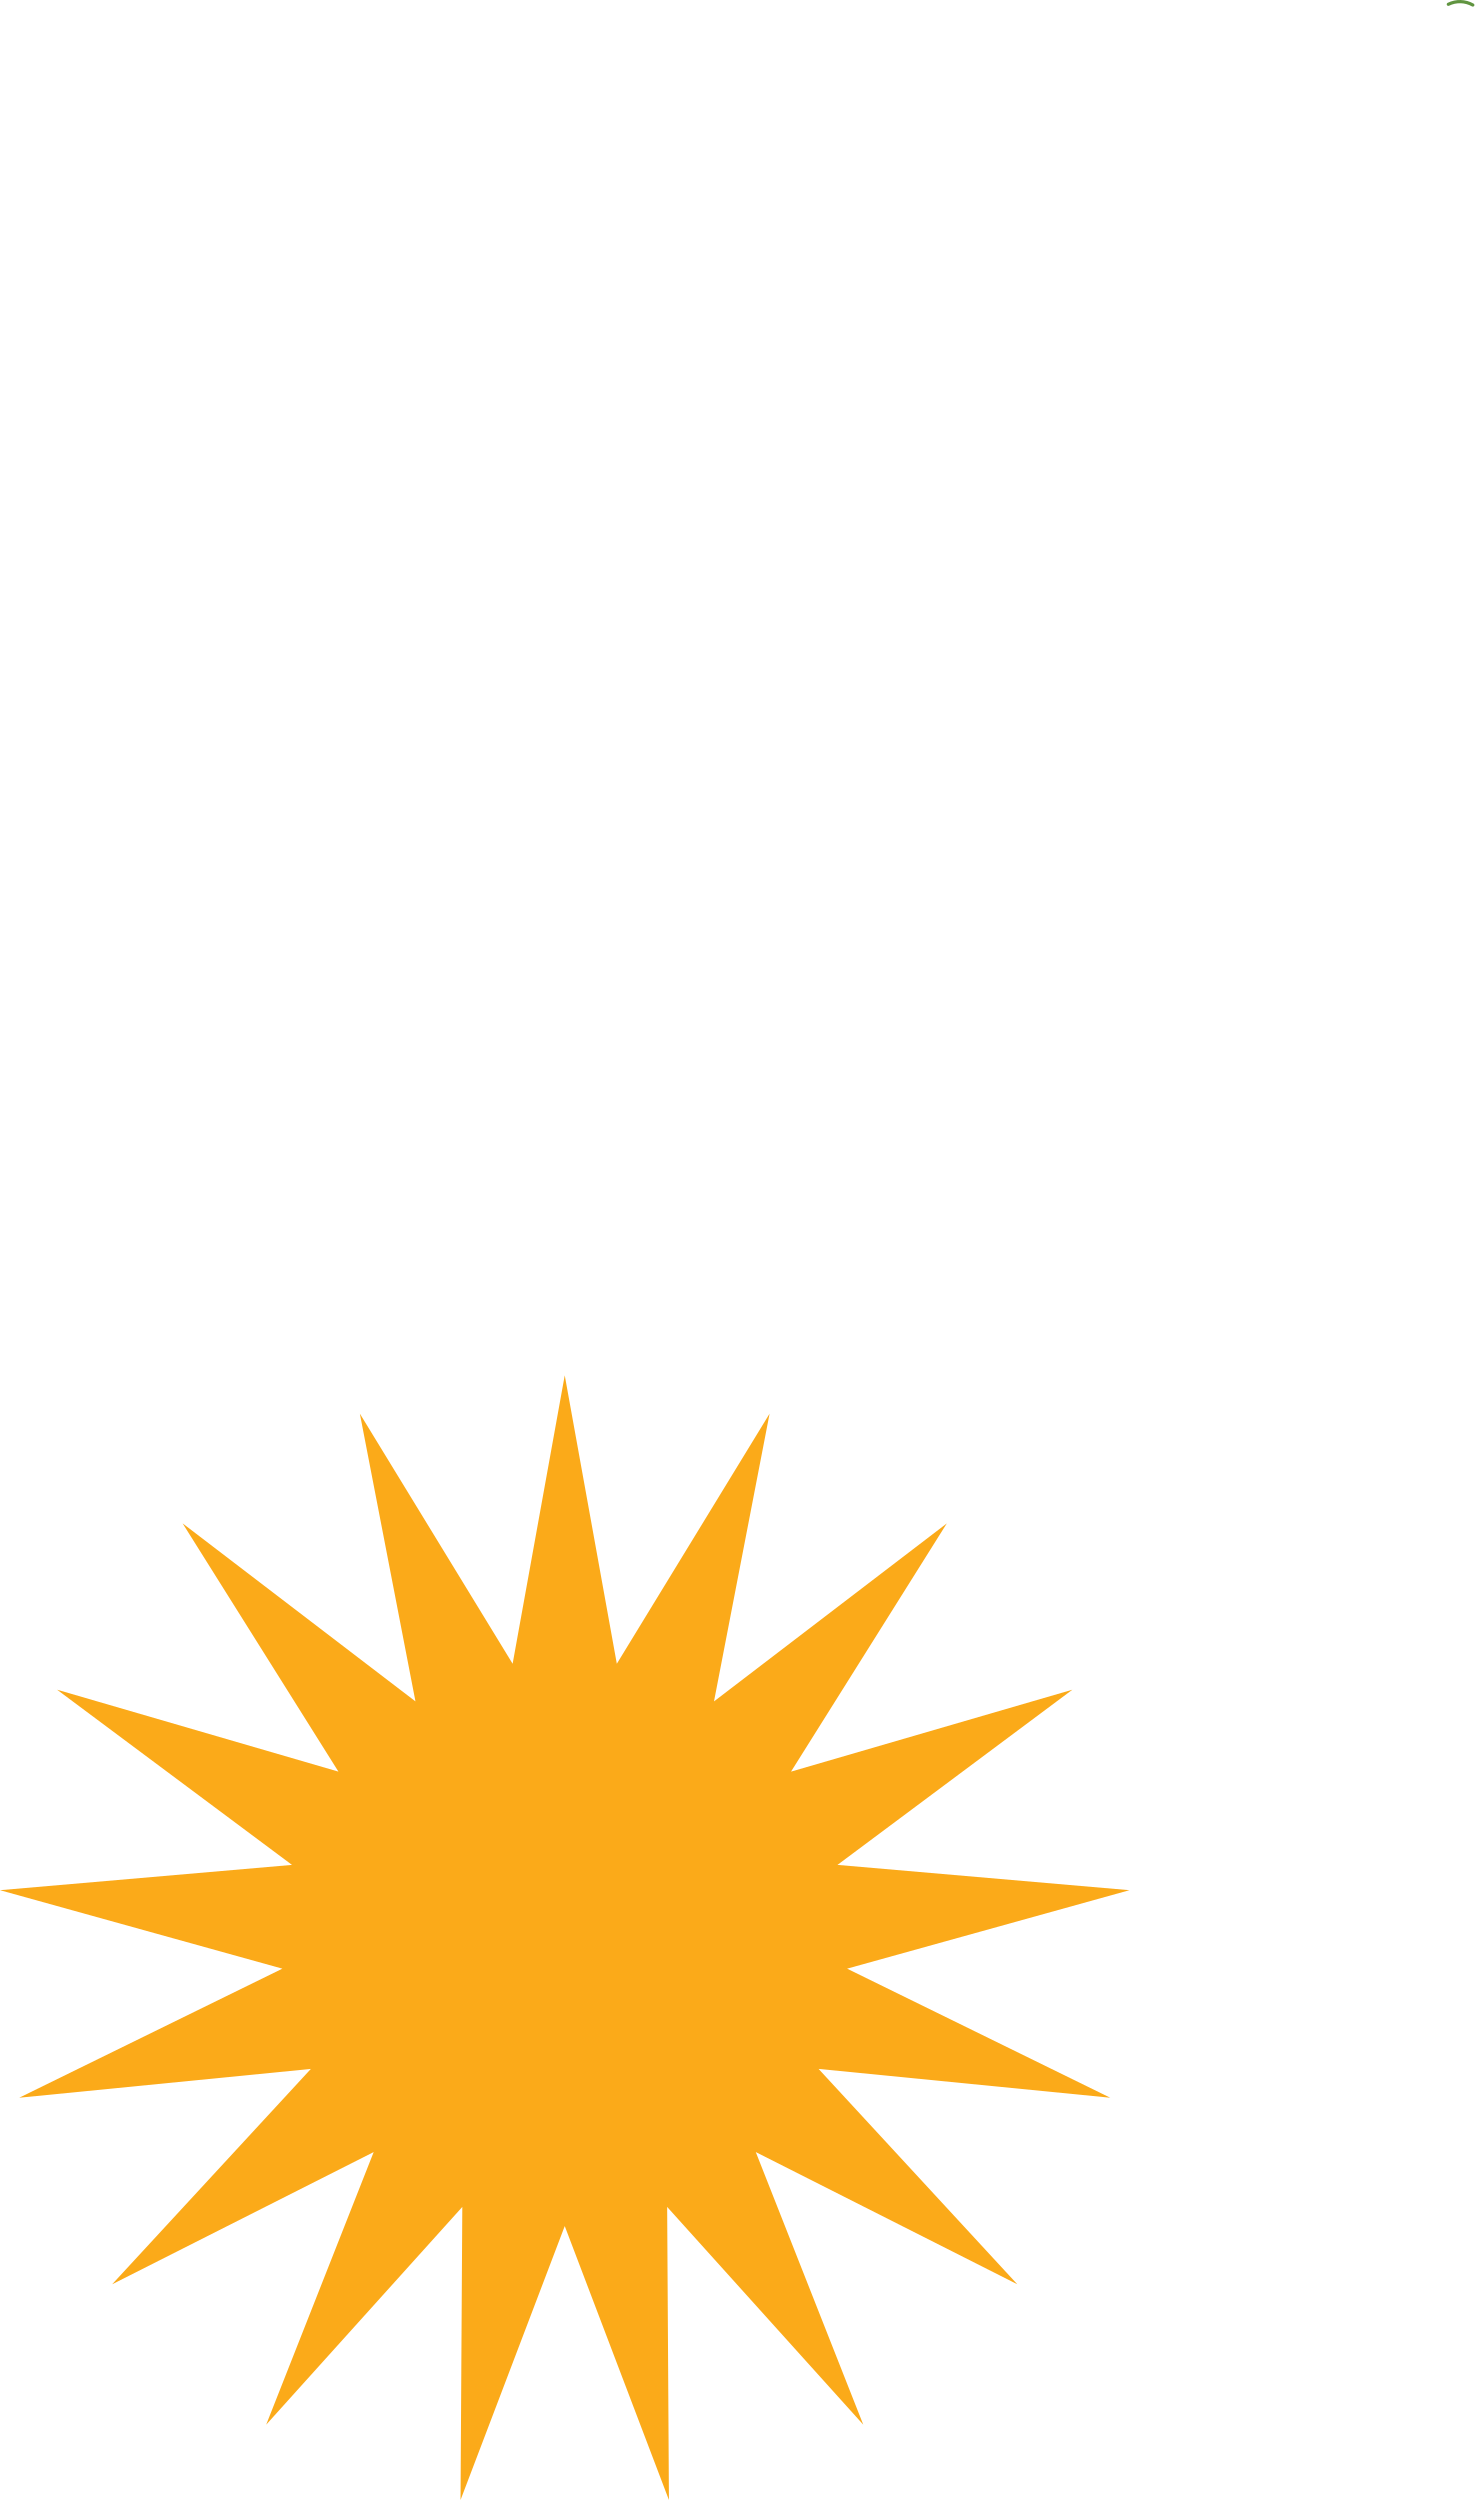
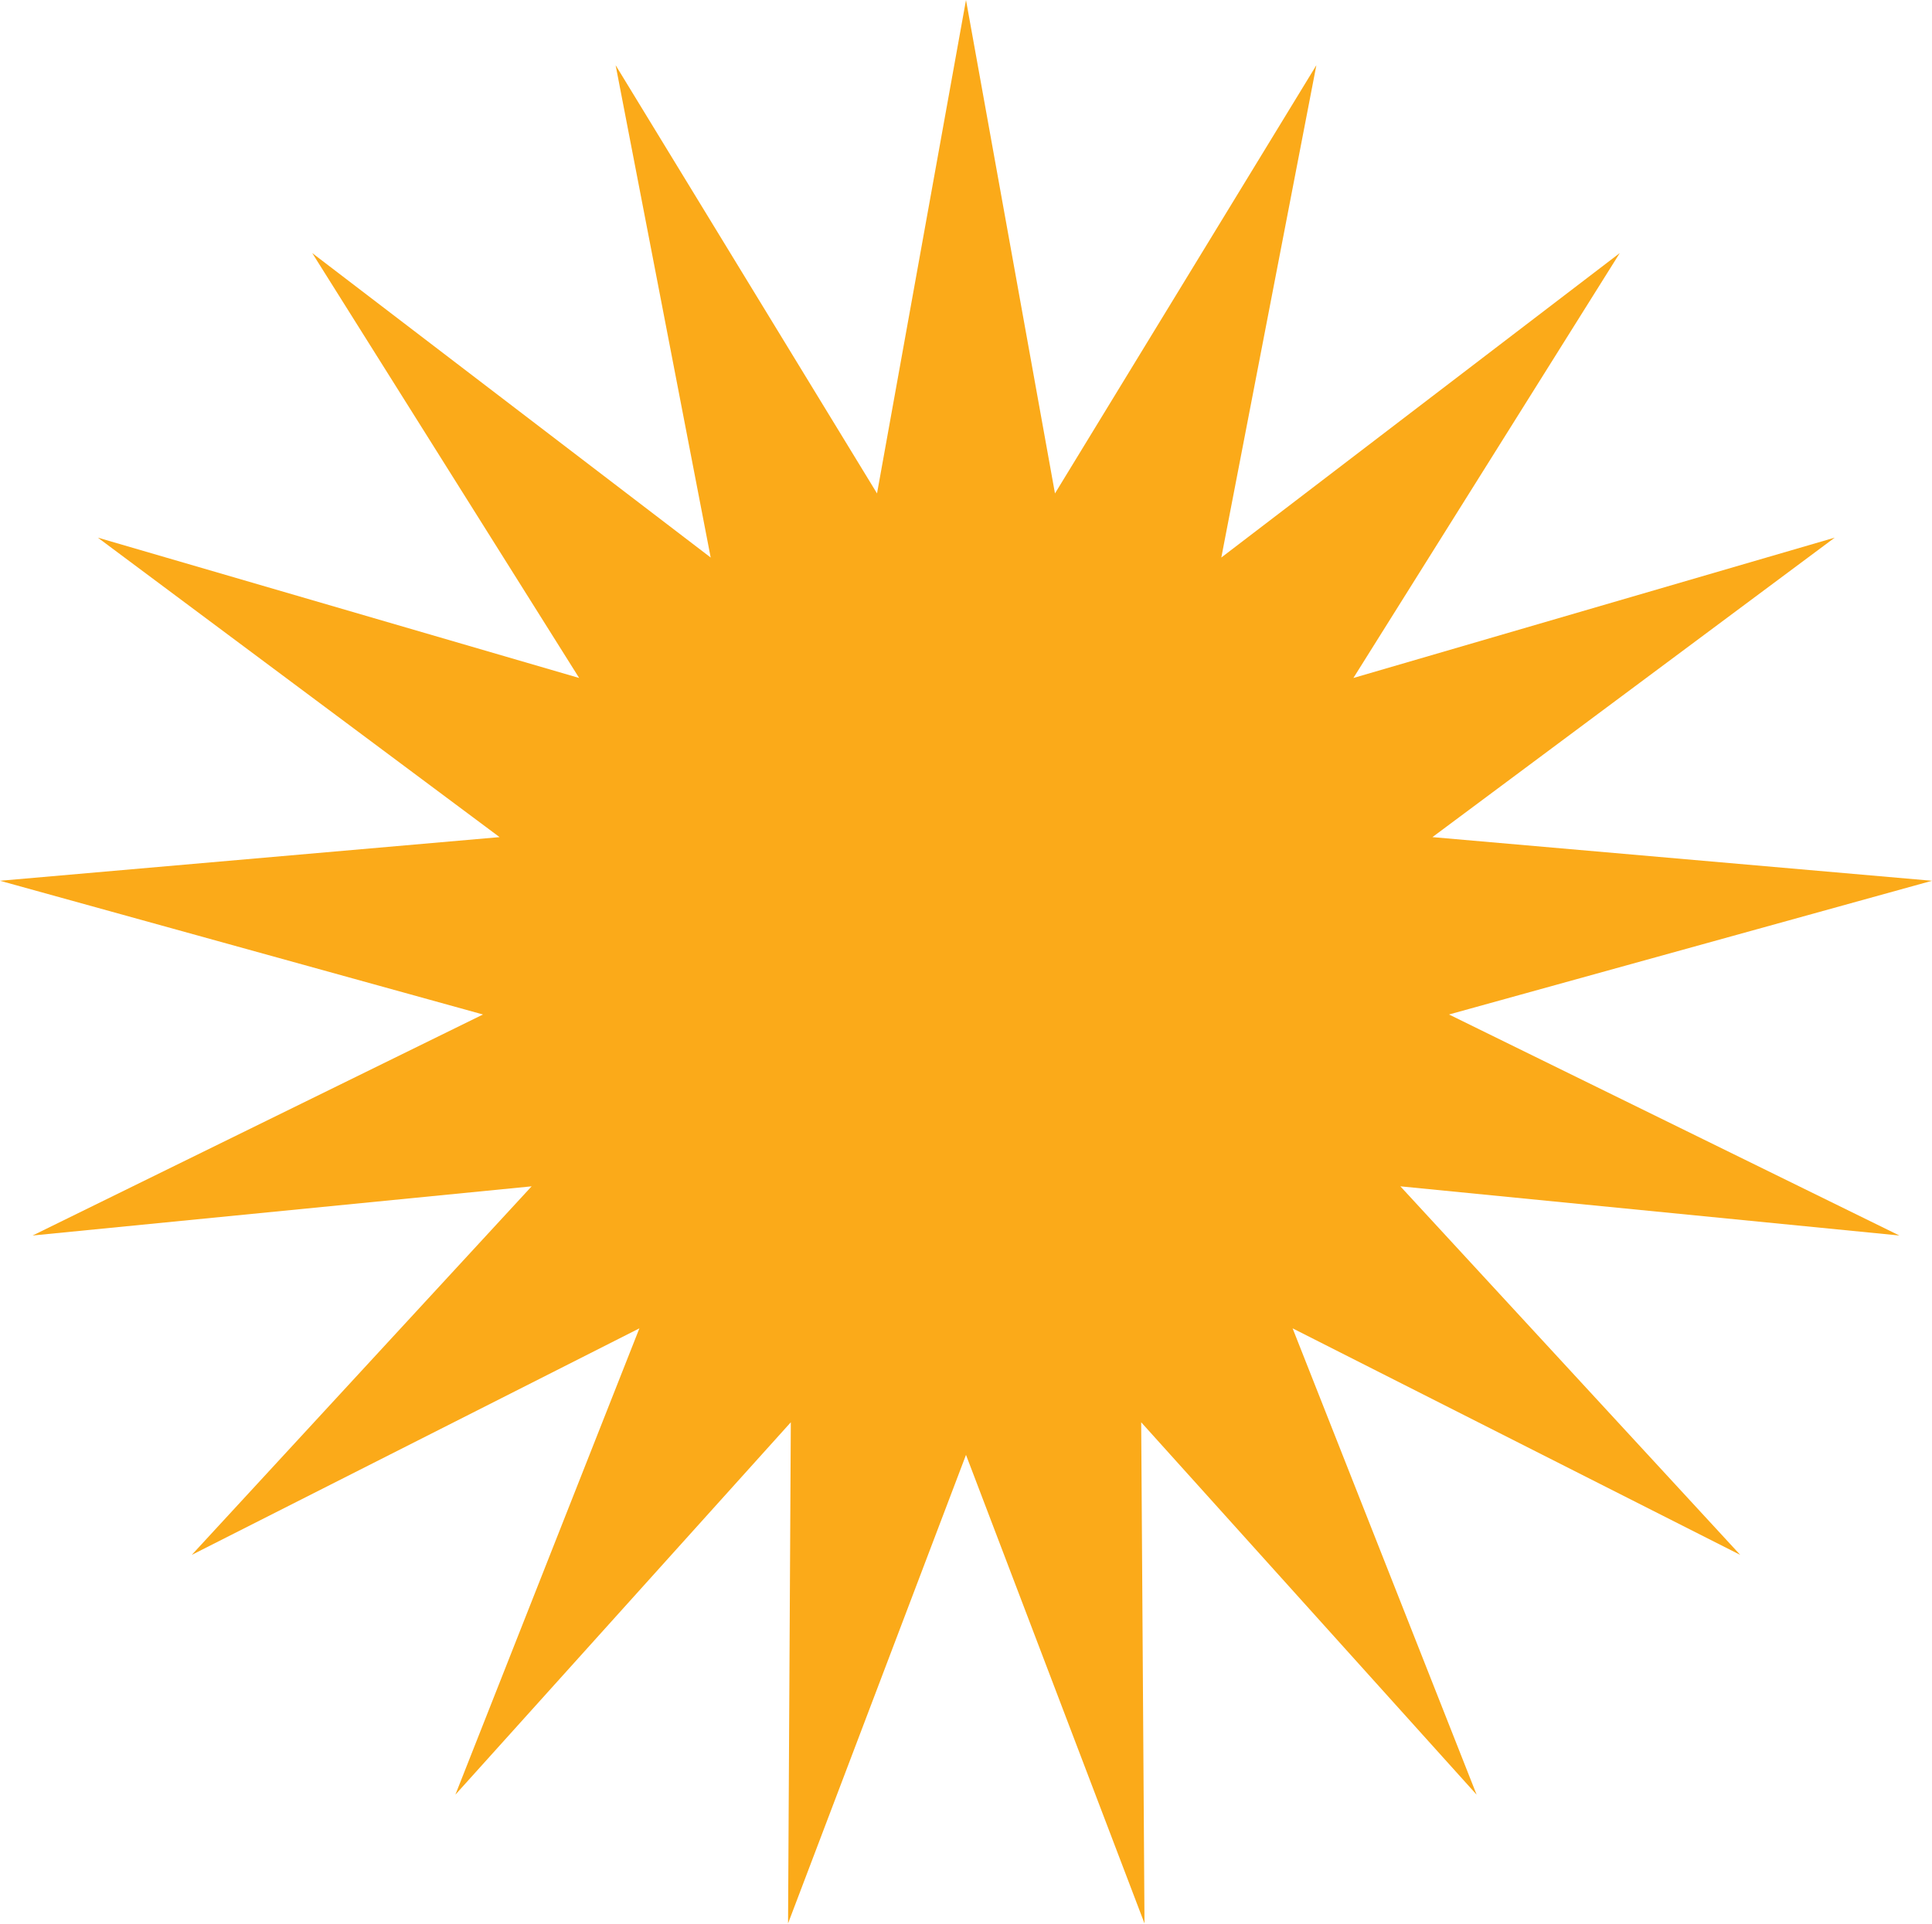
- <svg xmlns="http://www.w3.org/2000/svg" viewBox="0 0 456.39 773.85">
-   <defs>
-     <style>.cls-1{fill:#fbaa19;}.cls-2{fill:none;stroke:#609440;stroke-linecap:round;stroke-miterlimit:10;}</style>
-   </defs>
-   <g id="Layer_2" data-name="Layer 2">
+ <svg xmlns="http://www.w3.org/2000/svg" version="1.1" id="Layer_1" x="0px" y="0px" viewBox="0 0 349.6 348.1" style="enable-background:new 0 0 349.6 348.1;" xml:space="preserve">
+   <style type="text/css">
+ 	.st0{fill:#FBAA19;}
+ </style>
+   <g id="Layer_2_1_">
    <g id="lime">
      <g id="background">
-         <polygon class="cls-1" points="174.81 425.73 190.93 515 238.22 437.58 221.01 526.65 293.08 471.55 244.85 548.39 331.95 523.03 259.23 577.26 349.61 585.09 262.21 609.38 343.66 649.33 253.38 640.41 314.9 707.08 233.94 666.15 267.22 750.54 206.51 683.13 207.06 773.85 174.81 689.06 142.55 773.85 143.1 683.13 82.39 750.54 115.67 666.15 34.71 707.08 96.23 640.41 5.95 649.33 87.4 609.38 0 585.09 90.38 577.26 17.66 523.03 104.76 548.39 56.53 471.55 128.6 526.65 111.39 437.58 158.68 515 174.81 425.73" />
+         <polygon class="st0" points="174.8,0 190.9,89.3 238.2,11.8 221,100.9 293.1,45.8 244.9,122.7 332,97.3 259.2,151.5 349.6,159.4      262.2,183.6 343.7,223.6 253.4,214.7 314.9,281.4 233.9,240.4 267.2,324.8 206.5,257.4 207.1,348.1 174.8,263.3 142.6,348.1      143.1,257.4 82.4,324.8 115.7,240.4 34.7,281.4 96.2,214.7 5.9,223.6 87.4,183.6 0,159.4 90.4,151.5 17.7,97.3 104.8,122.7      56.5,45.8 128.6,100.9 111.4,11.8 158.7,89.3    " />
      </g>
-     </g>
-     <g id="guac">
-       <path class="cls-2" d="M448.32,1.33a8.11,8.11,0,0,1,7.57.22" />
    </g>
  </g>
</svg>
